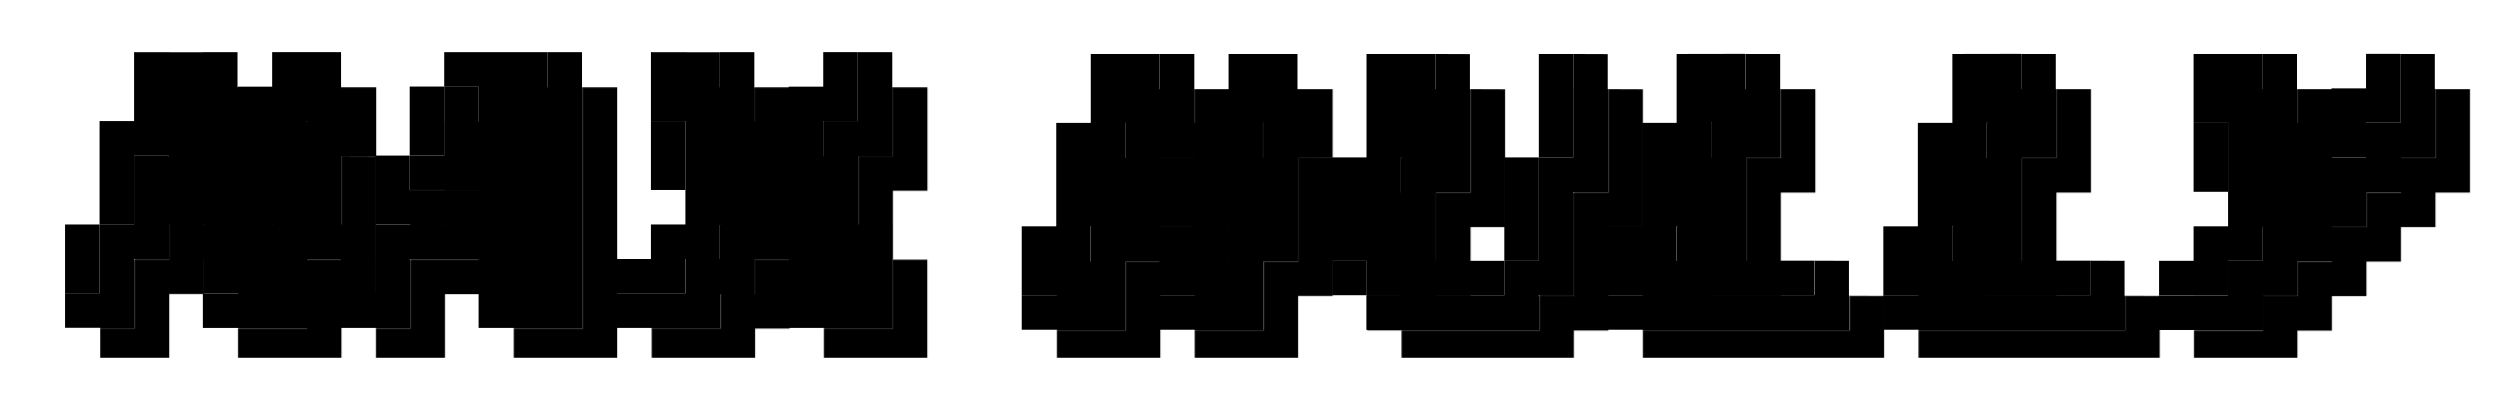
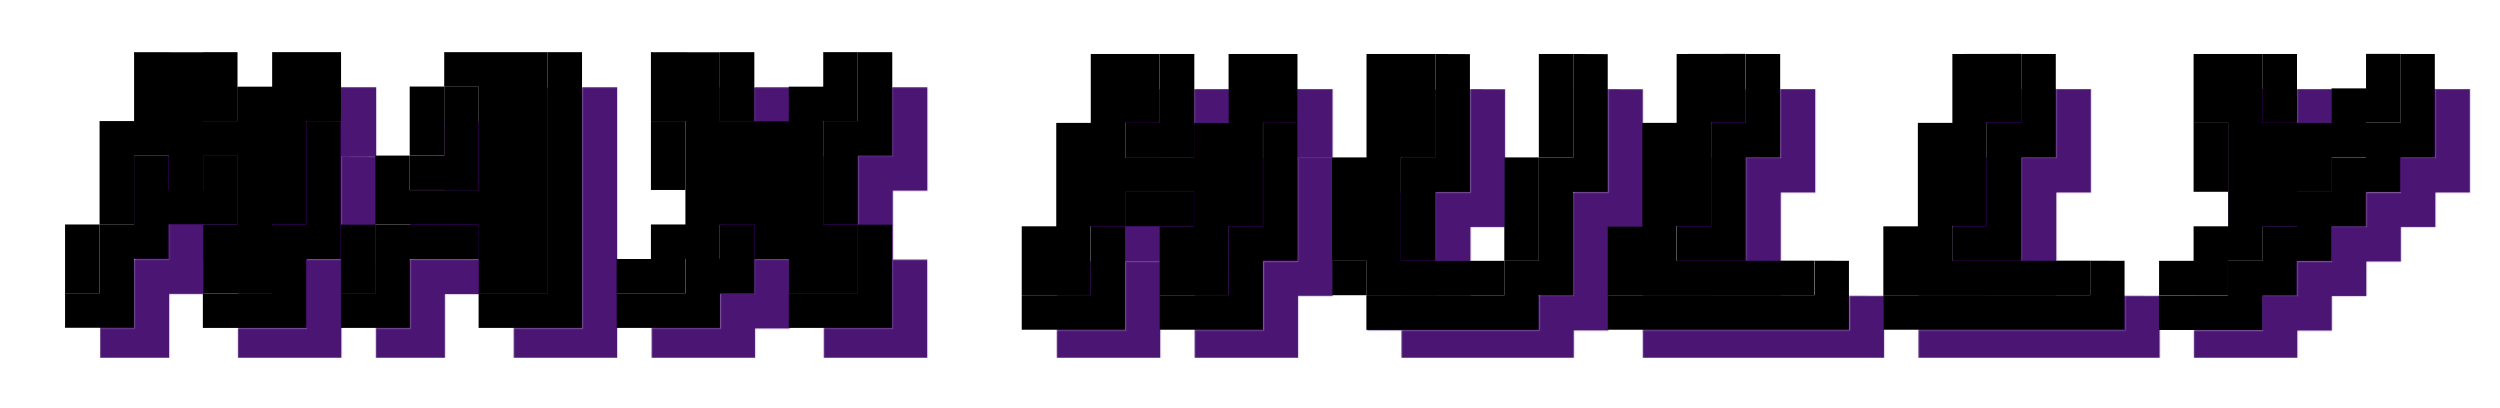
<svg xmlns="http://www.w3.org/2000/svg" viewBox="0 0 19.194 3.131" version="1.1">
  <defs>
    <filter id="shadow">
-       <feDropShadow dx="0.27" dy="0.27" stdDeviation="0.0" />
+       <feDropShadow dx="0.27" dy="0.27" stdDeviation="0.0" flood-color="#4b1373" />
    </filter>
  </defs>
  <g id="layer1" transform="translate(-175.6115,-124.0225)" style="filter: url(#shadow)">
    <g id="g13174" class="name__highlights">
      <path d="m 178.757,124.687 v 0.529 h 0.265 v -0.529 z" id="path3144-4" />
      <path d="m 178.228,125.746 v 0.529 h 0.265 v -0.529 z" id="path3192-3" />
      <path d="m 179.022,124.423 v 0.265 h 0.265 v 0.794 h -0.265 -0.265 v -0.265 h -0.265 v 0.529 h 0.794 v 0.529 h 0.265 0.265 v -1.852 z" id="path3172-4" />
      <path d="m 176.111,125.746 v 0.529 h 0.265 v -0.529 z" id="path3188-2" />
      <path d="m 176.641,124.423 v 0.529 h -0.265 v 0.794 h 0.265 v -0.529 h 0.265 v 0.265 h 0.265 v -0.265 h 0.265 v 0.529 h -0.265 v 0.529 h 0.529 v -0.529 h 0.265 v -0.794 h 0.265 v -0.529 h -0.529 v 0.265 h -0.265 v 0.265 h -0.265 v -0.529 z" id="path3190-0" />
      <path d="m 188.484,124.437 v 0.529 h -0.265 v 0.794 h -0.265 v 0.529 h 1.587 v -0.265 h -1.058 v -0.265 h 0.265 v -0.794 h 0.265 v -0.529 z" id="path3394-2" />
      <path d="m 190.601,124.437 v 0.529 h -0.265 v 0.794 h -0.265 v 0.529 h 1.587 v -0.265 h -1.058 v -0.265 h 0.265 v -0.794 h 0.265 v -0.529 z" id="path3394-3" />
      <path d="m 192.453,124.437 v 0.529 h 0.265 v 0.794 h -0.265 v 0.265 h -0.265 v 0.265 h 0.529 v -0.265 h 0.265 v -0.265 h 0.265 v -0.265 h 0.265 v -0.265 h 0.265 v -0.265 h 0.265 v -0.529 h -0.265 v 0.265 h -0.265 v 0.265 h -0.529 v -0.529 z" id="path3436-0" />
      <path d="m 187.426,124.437 v 0.794 h 0.265 v -0.794 z" id="path3086-0" />
      <path d="m 186.103,124.437 v 0.794 h -0.265 v 0.794 h 0.265 v 0.265 h 1.058 v -0.265 h -0.794 v -0.794 h 0.265 v -0.794 z" id="path3106-7" />
      <path d="m 187.161,125.231 v 0.794 h 0.265 v -0.794 z" id="path3108-9" />
      <path d="m 183.986,124.437 v 0.529 h -0.265 v 0.794 h -0.265 v 0.529 h 0.529 v -0.529 h 0.265 v -0.265 h 0.529 v 0.265 h -0.265 v 0.529 h 0.529 v -0.529 h 0.265 v -0.794 h 0.265 v -0.529 h -0.529 v 0.529 h -0.265 v 0.265 h -0.529 v -0.265 h 0.265 v -0.529 z" id="path3422-2" />
      <path id="path3436-0-2-3" d="m 180.609,124.423 v 0.529 h 0.265 v 0.794 h -0.265 v 0.265 h -0.265 v 0.265 h 0.529 v -0.265 h 0.265 v -0.265 h 0.265 v 0.265 h 0.265 v 0.265 h 0.529 v -0.529 h -0.265 v -0.265 -0.265 -0.265 h 0.265 v -0.529 h -0.265 v 0.265 h -0.265 v 0.265 h -0.529 v -0.529 z" />
    </g>
    <g id="g13212" class="name__shadows">
      <path d="m 179.022,124.687 v 0.529 h -0.265 v 0.265 h 0.265 0.265 v -0.794 z" id="path2594-3" />
      <path d="m 176.641,125.216 v 0.529 h -0.265 v 0.529 h -0.265 v 0.265 h 0.265 0.265 v -0.529 h 0.265 v -0.265 h 0.265 0.265 v -0.529 h -0.265 v 0.265 h -0.265 v -0.265 z" id="path2640-8" />
      <path d="m 177.964,124.952 v 0.794 h -0.265 v 0.529 h -0.265 -0.265 v 0.265 h 0.529 0.265 v -0.529 h 0.265 v -1.058 z" id="path2642-2" />
      <path d="m 178.493,125.746 v 0.529 h -0.265 v 0.265 h 0.265 0.265 v -0.529 h 0.265 0.265 v -0.265 z" id="path2644-0" />
      <path d="m 179.816,124.423 v 1.852 h -0.265 -0.265 v 0.265 h 0.529 0.265 v -2.117 z" id="path2646-0" />
      <path d="m 189.014,124.437 v 0.529 h -0.265 v 0.794 h -0.265 v 0.265 h 0.265 0.265 v -0.794 h 0.265 v -0.794 z" id="path2980-6" />
      <path d="m 189.543,126.024 v 0.265 h -0.265 -1.323 v 0.265 h 1.587 0.265 v -0.529 z" id="path3012-9" />
      <path d="m 191.13,124.437 v 0.529 h -0.265 v 0.794 h -0.265 v 0.265 h 0.265 0.265 v -0.794 h 0.265 v -0.794 z" id="path2980-4" />
      <path d="m 191.659,126.024 v 0.265 h -0.265 -1.323 v 0.265 h 1.587 0.265 v -0.529 z" id="path3012-2" />
      <path d="m 192.982,124.437 v 0.529 h 0.265 v -0.529 z" id="path3040-2" />
      <path d="m 192.453,124.966 v 0.529 h 0.265 v -0.529 z" id="path3052-0" />
      <path d="m 194.041,124.437 v 0.529 h -0.265 v 0.265 h -0.265 v 0.265 h -0.265 v 0.265 h -0.265 v 0.265 h -0.265 v 0.265 h -0.265 -0.265 v 0.265 h 0.794 v -0.265 h 0.265 v -0.265 h 0.265 v -0.265 h 0.265 v -0.265 h 0.265 v -0.265 h 0.265 v -0.794 z" id="path3076-6" />
      <path d="m 186.632,124.437 v 0.794 h -0.265 v 0.794 h 0.265 v -0.529 h 0.265 v -1.058 z" id="path2506-5" />
      <path d="m 185.839,126.024 v 0.265 h 0.265 v -0.265 z" id="path2520-0" />
      <path d="m 187.691,124.437 v 0.794 h -0.265 v 0.794 h -0.265 v 0.265 h -0.265 -0.794 v 0.265 h 1.323 v -0.265 h 0.265 v -0.794 h 0.265 v -1.058 z" id="path2542-8" />
      <path d="m 184.516,124.437 v 0.529 h -0.265 v 0.265 h 0.265 0.265 v -0.794 z" id="path3046-6" />
      <path d="m 184.251,125.495 v 0.265 h 0.529 v -0.265 z" id="path3054-3" />
      <path d="m 183.986,125.76 v 0.529 h -0.265 -0.265 v 0.265 h 0.529 0.265 v -0.794 z" id="path3064-9" />
      <path d="m 185.309,124.966 v 0.794 h -0.265 v 0.529 h -0.265 -0.265 v 0.265 h 0.529 0.265 v -0.529 h 0.265 v -1.058 z" id="path3066-6" />
      <path d="m 182.197,125.746 v 0.529 h -0.265 -0.265 v 0.265 h 0.529 0.265 v -0.794 z" id="path9684-1" />
      <path d="m 181.138,124.423 v 0.529 h 0.265 v -0.529 z" id="path3040-2-6-2" />
      <path d="m 180.609,124.952 v 0.529 h 0.265 v -0.529 z" id="path3052-0-4-0" />
      <path id="path3076-6-2-7" d="m 182.197,124.423 v 0.529 h -0.265 v 0.265 0.265 0.265 h 0.265 v -0.265 -0.265 h 0.265 v -0.794 z" />
      <path id="path12685-0" d="m 180.345,126.275 v 0.265 h 0.794 v -0.265 h 0.265 v -0.265 -0.265 h -0.265 v 0.265 h -0.265 v 0.265 h -0.265 z" />
      <path d="m 177.17,124.423 v 0.529 h 0.265 v -0.529 z" id="path2564-3" />
    </g>
  </g>
</svg>
